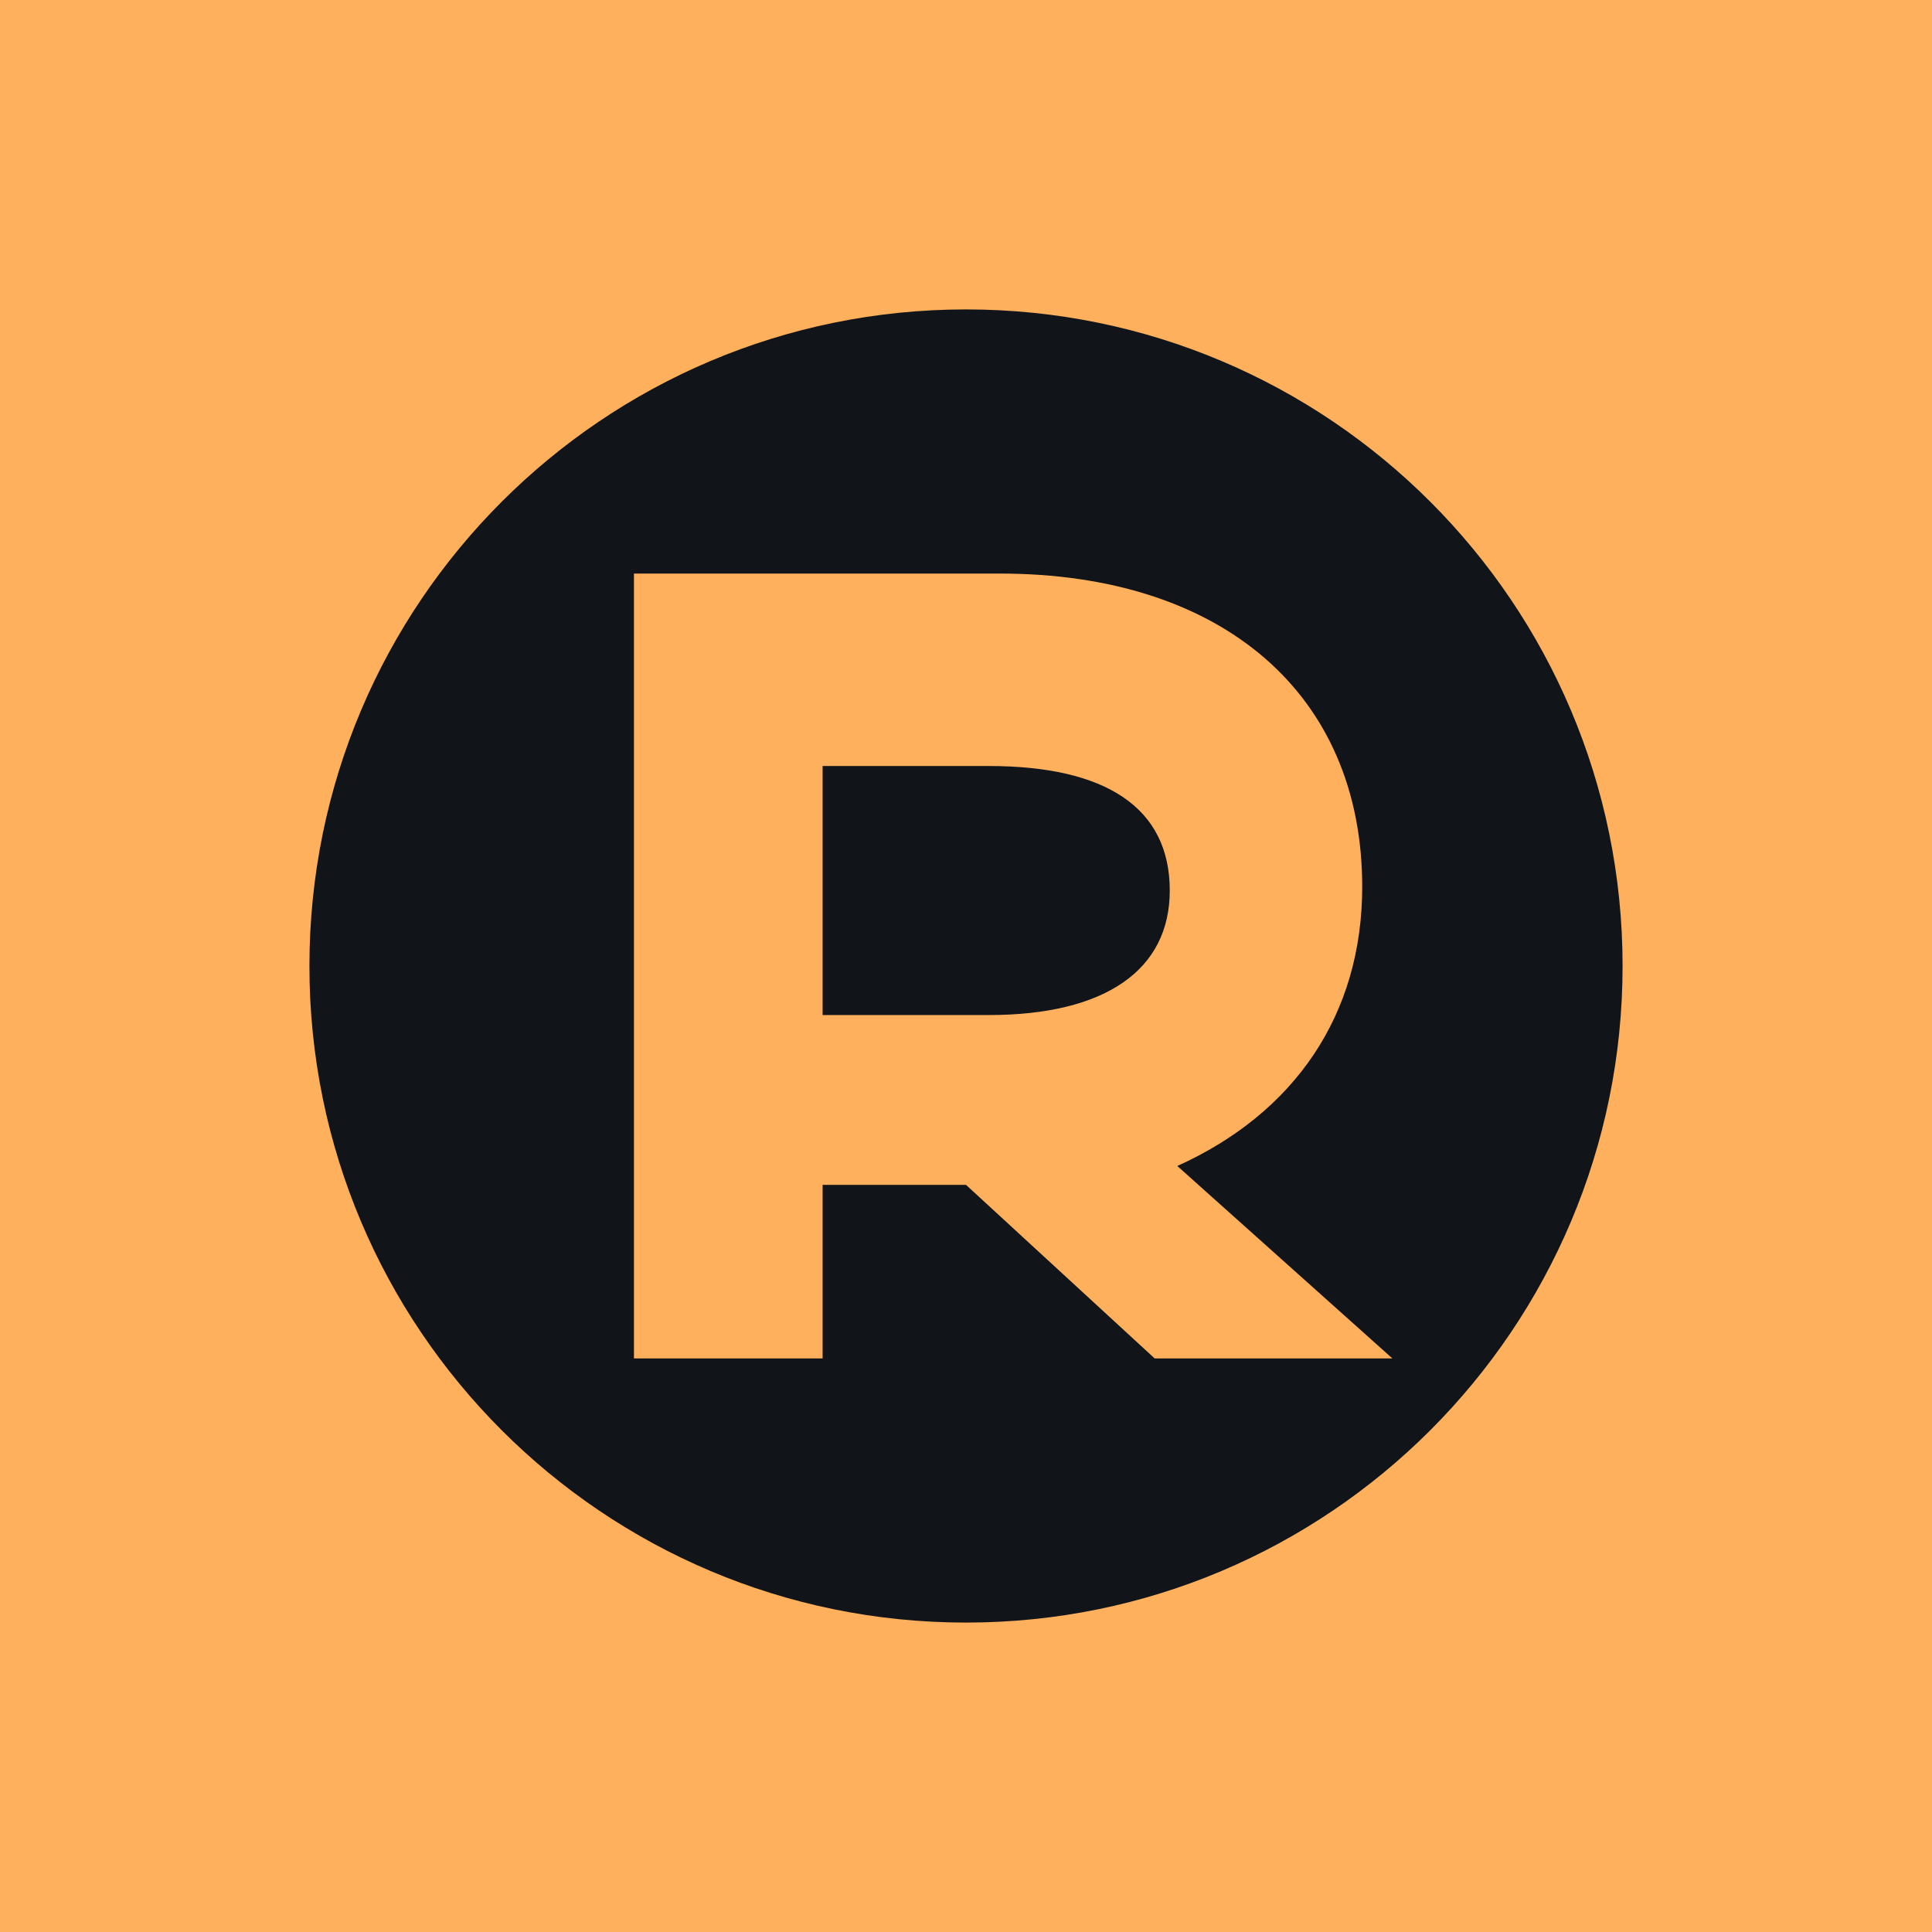
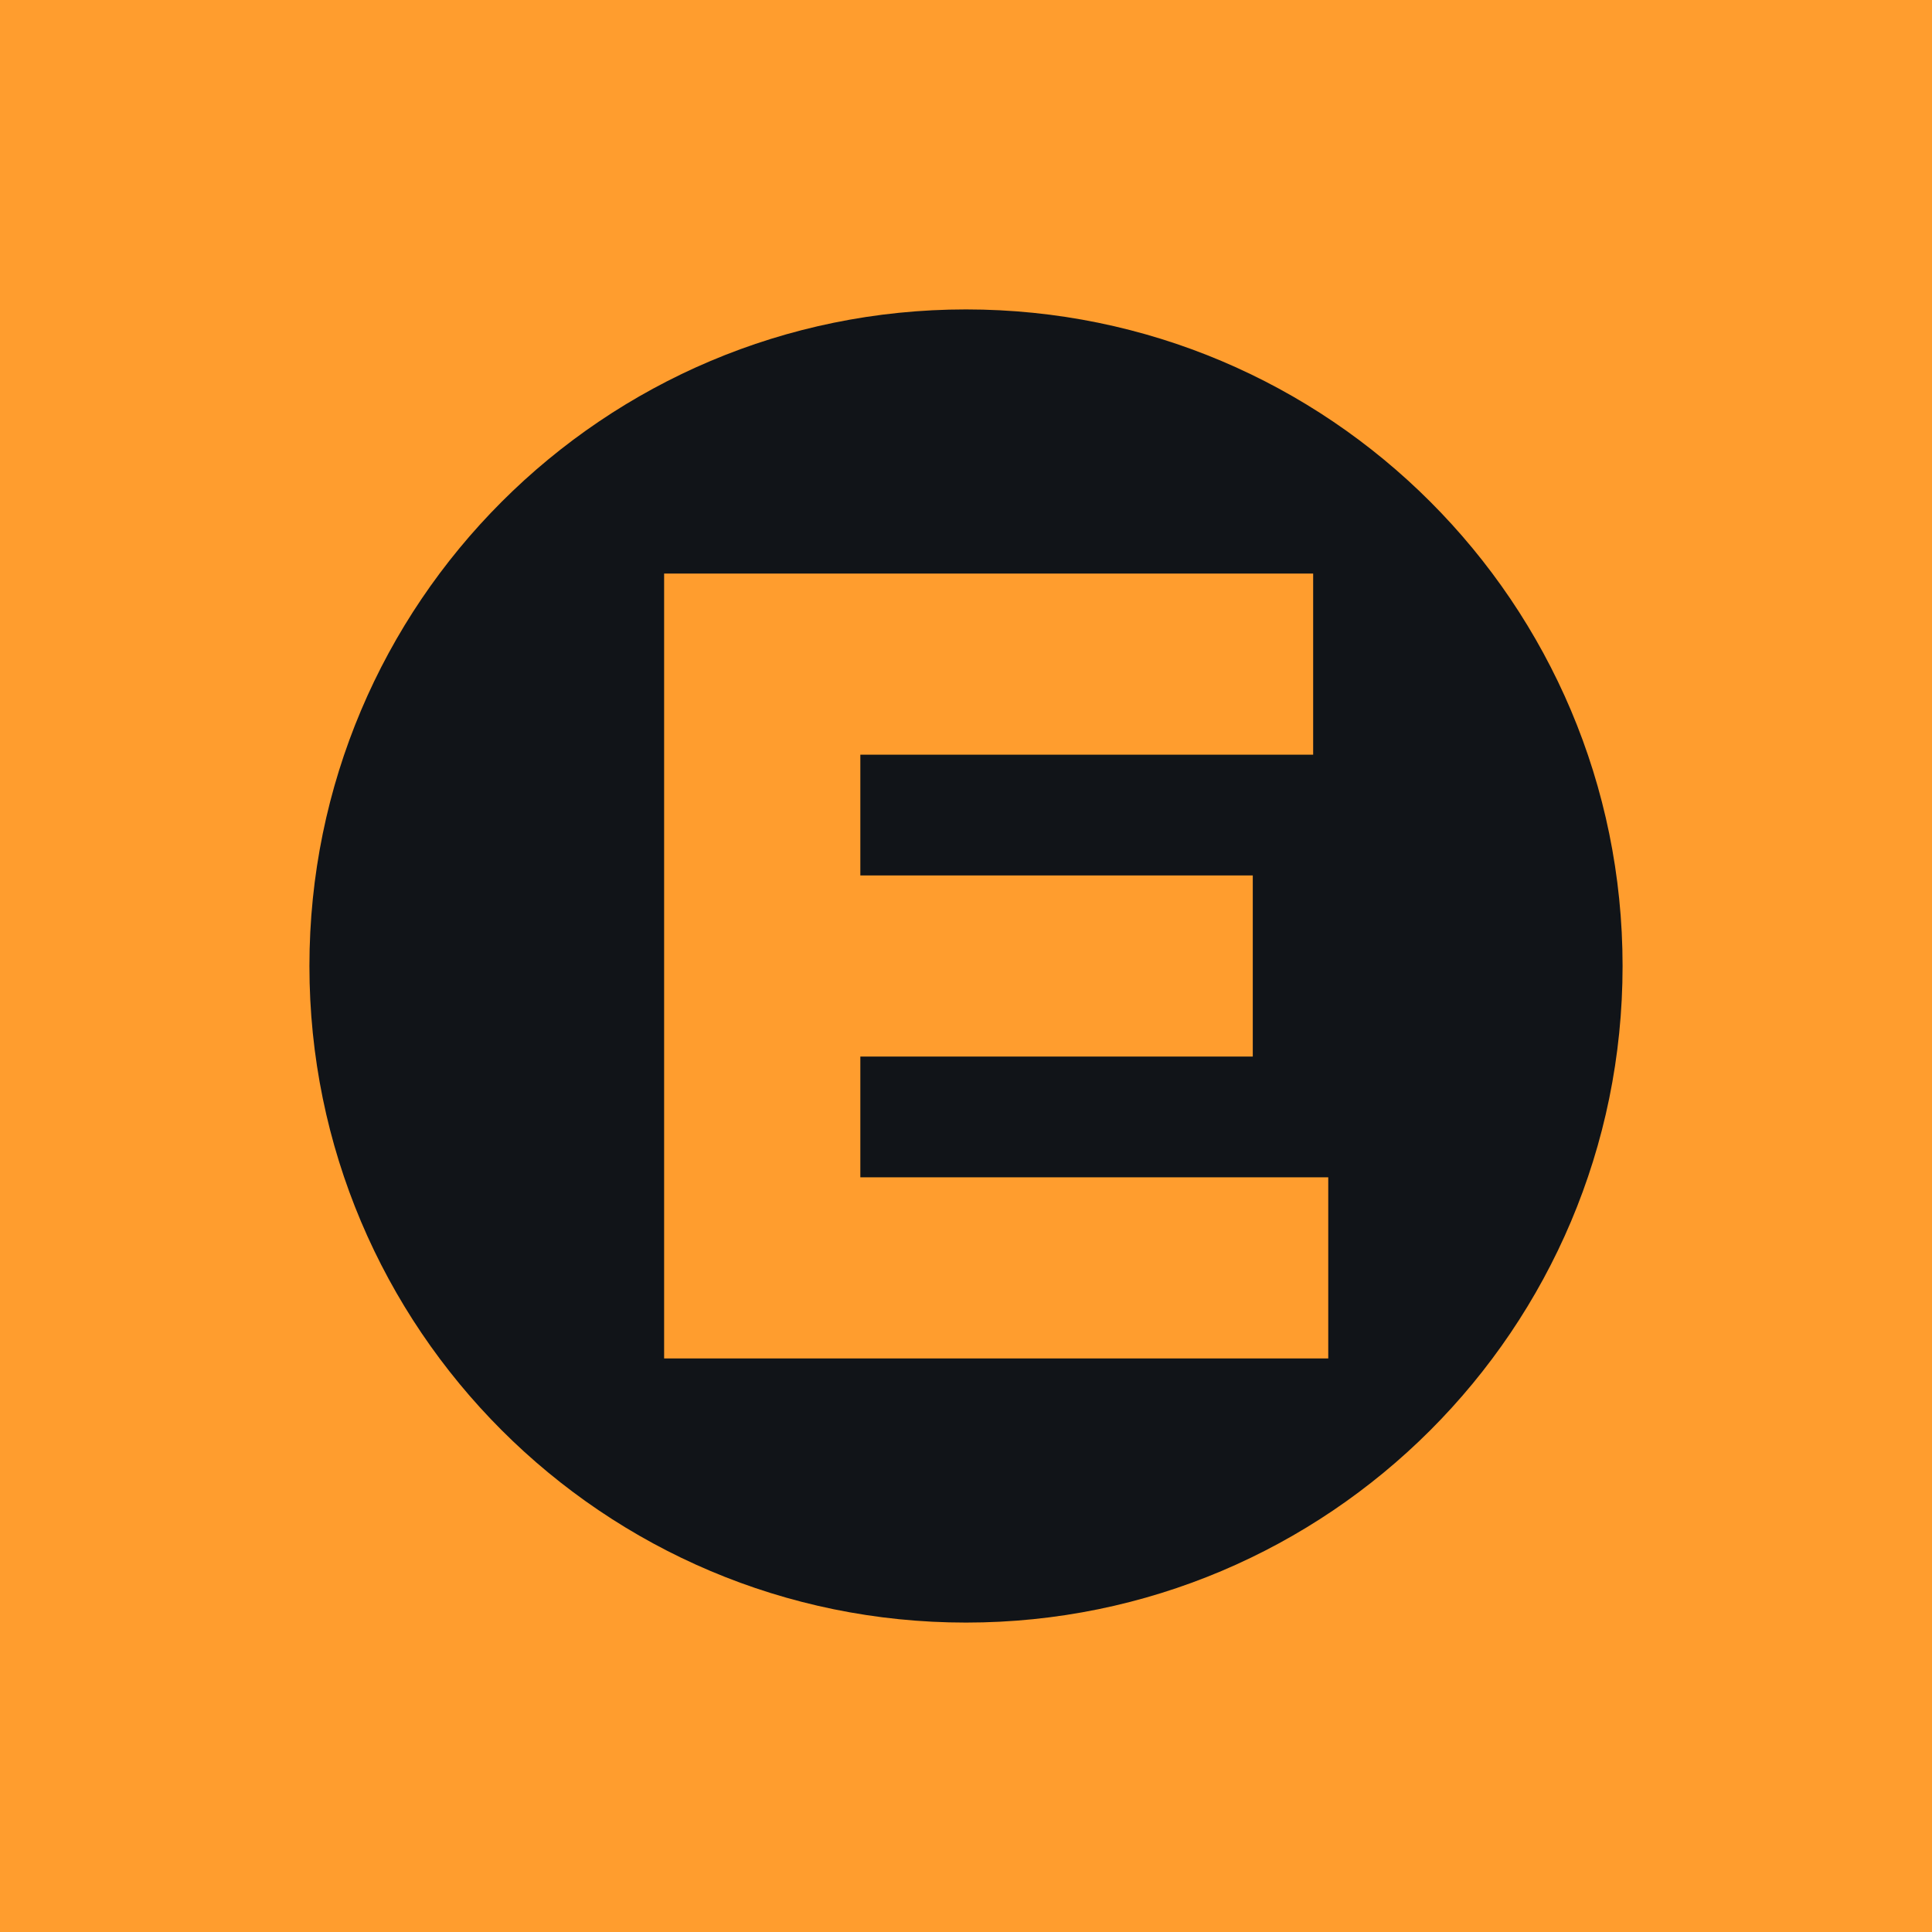
<svg xmlns="http://www.w3.org/2000/svg" viewBox="0 0 512 512">
-   <rect width="512" height="512" fill="#ffb05c" />
+   <rect width="512" height="512" fill="#ff9d2e" />
  <circle cx="256" cy="256" r="174" fill="#111418" />
-   <path d="M168 360V152h97c59 0 96 32 96 83 0 34-18 60-49 74l57 51h-63l-50-46h-38v46h-50zm50-91h44c31 0 48-12 48-33 0-22-17-33-48-33h-44v66z" fill="#ffb05c" />
+   <path d="M176 152h172v48H228v32h104v48H228v32h124v48H176z" fill="#ff9d2e" />
</svg>
